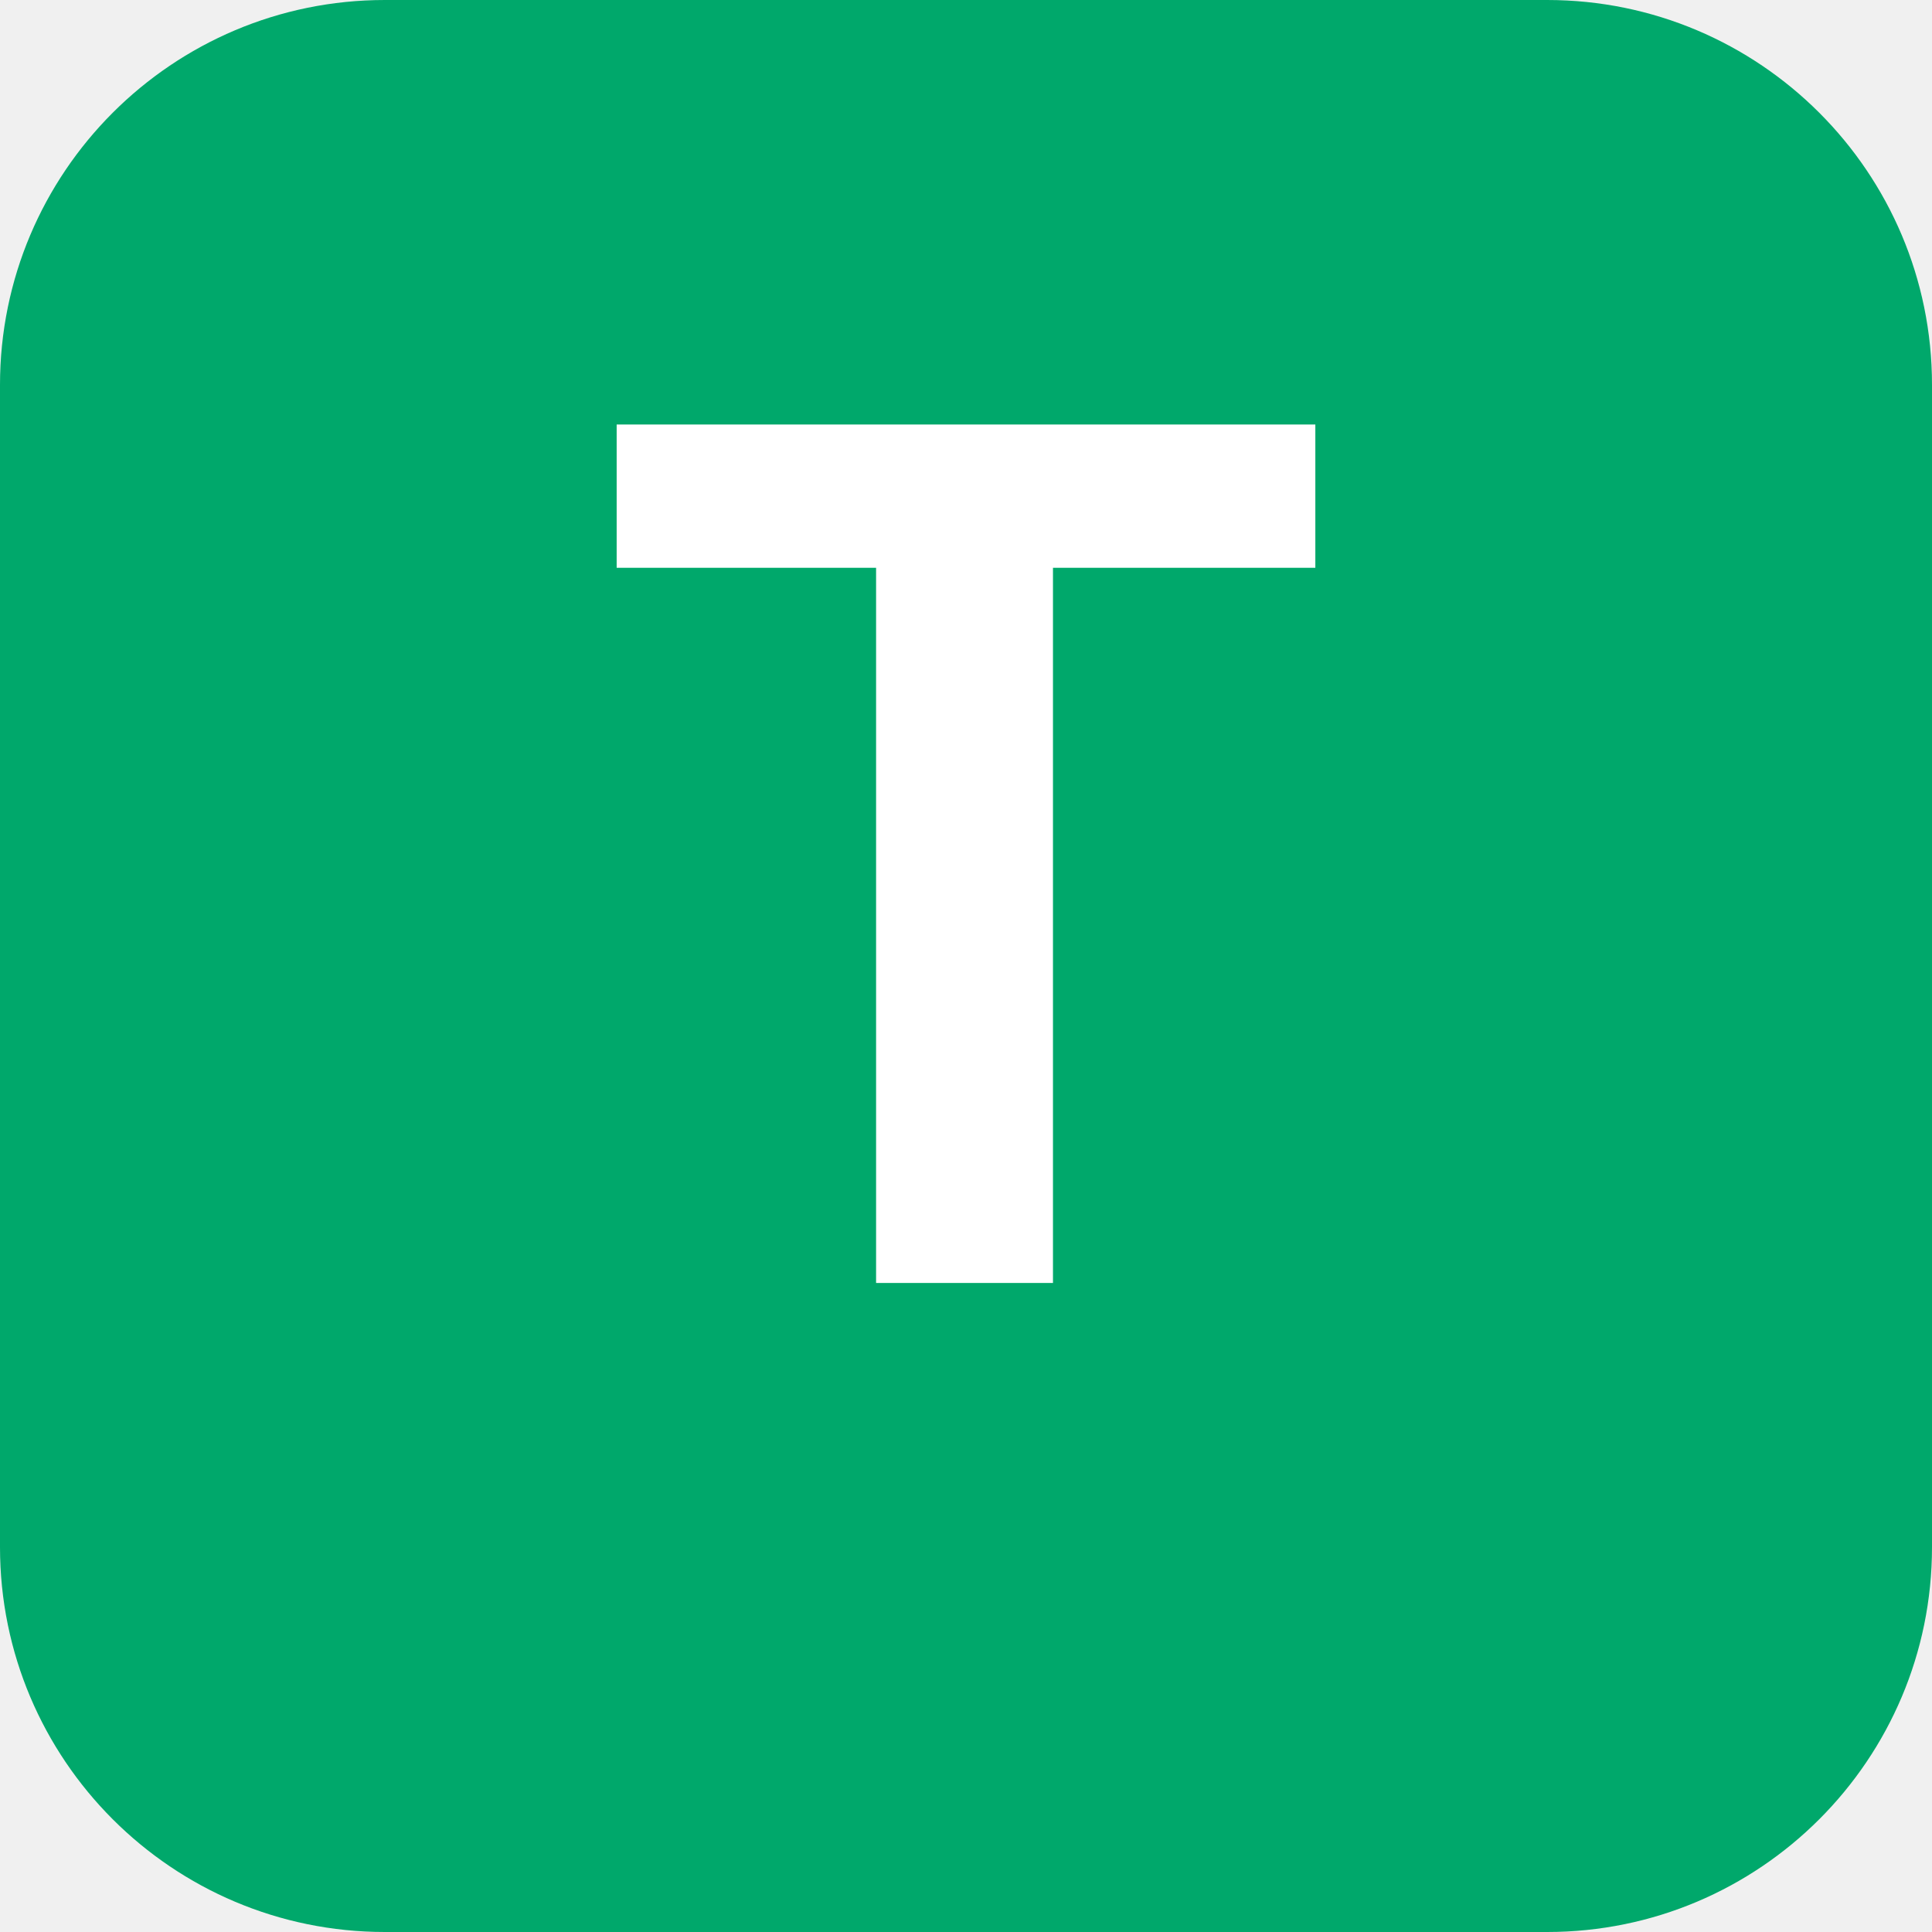
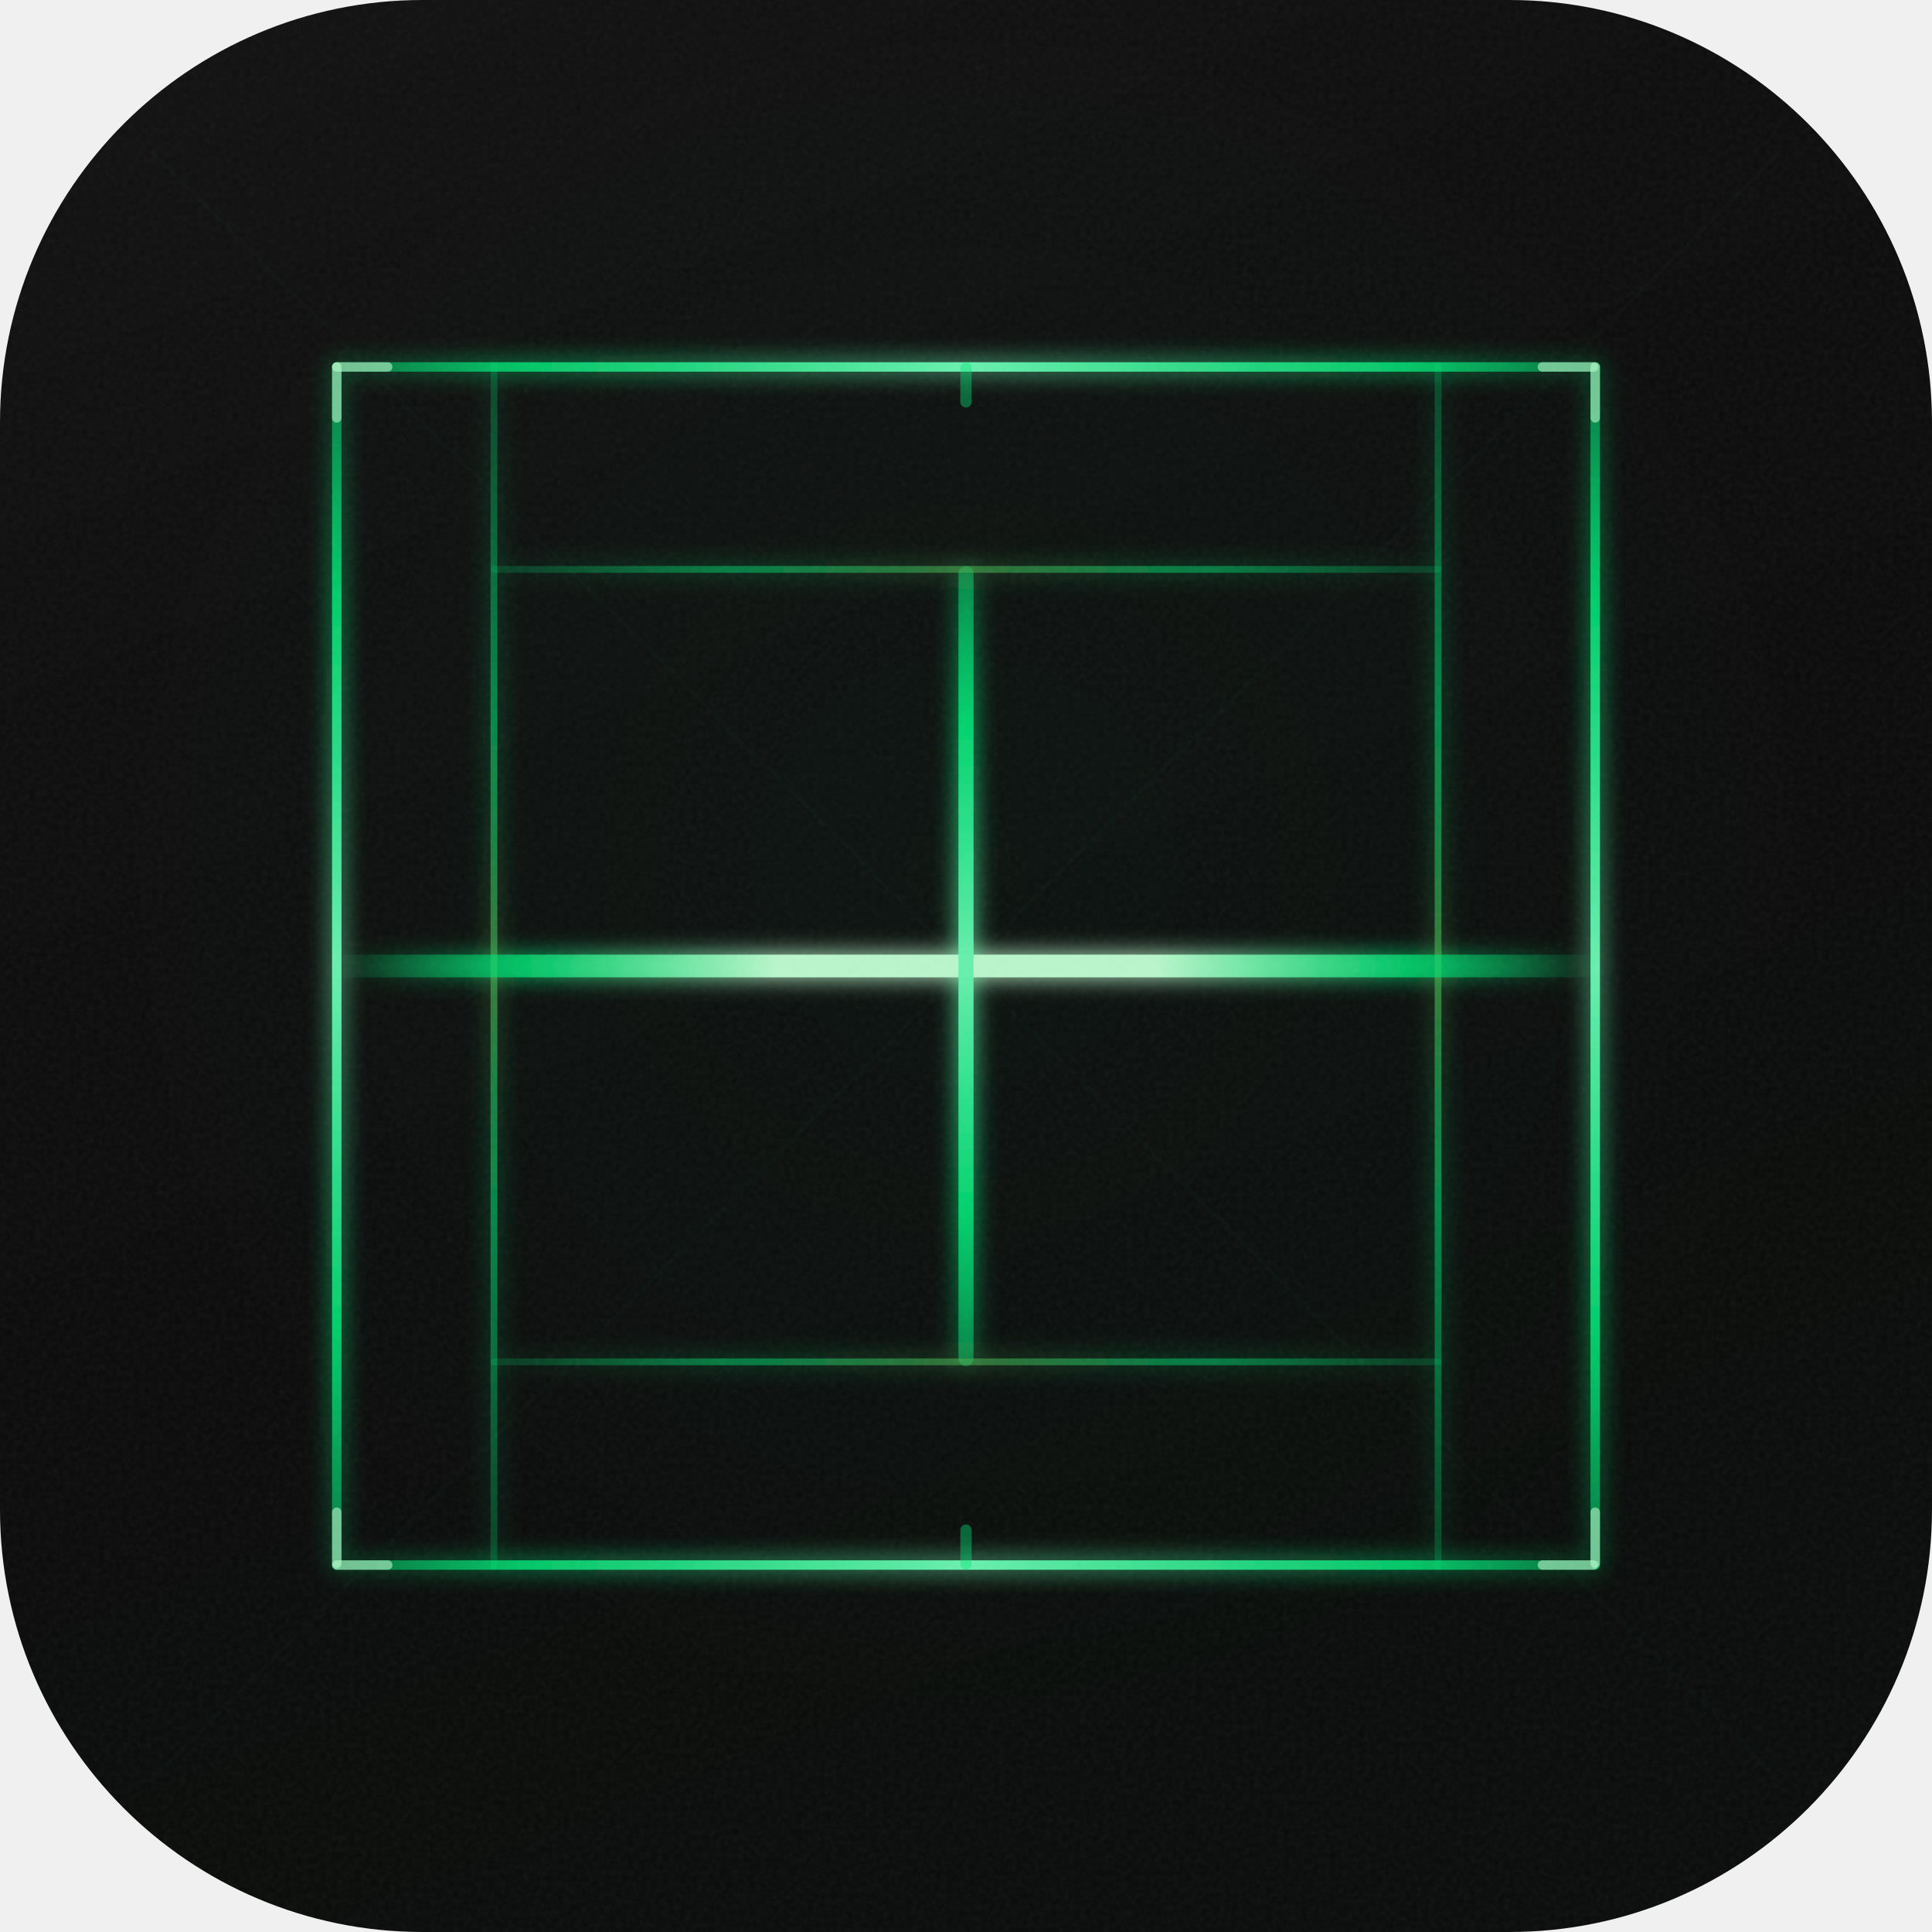
<svg xmlns="http://www.w3.org/2000/svg" width="512" height="512" viewBox="0 0 512 512">
-   <rect width="512" height="512" rx="102" fill="#00A86B" />
-   <text x="256" y="340" text-anchor="middle" font-family="-apple-system, BlinkMacSystemFont, 'Segoe UI', Roboto, sans-serif" font-size="320" font-weight="700" fill="#ffffff">T</text>
+   <defs>
+     <filter id="grain" x="0" y="0" width="100%" height="100%">
+       <feTurbulence type="fractalNoise" baseFrequency="0.65" numOctaves="3" stitchTiles="stitch" result="noise" />
+       <feColorMatrix type="saturate" values="0" in="noise" result="grayNoise" />
+       <feComponentTransfer in="grayNoise" result="alphaGrain">
+         <feFuncA type="linear" slope="0.06" intercept="0" />
+       </feComponentTransfer>
+       <feBlend in="SourceGraphic" in2="alphaGrain" mode="overlay" />
+     </filter>
+     <filter id="innerDepth" x="-5%" y="-5%" width="110%" height="110%">
+       <feGaussianBlur stdDeviation="12" result="shadow" />
+       <feComposite in="shadow" in2="SourceGraphic" operator="in" result="inner" />
+       <feFlood flood-color="#000000" flood-opacity="0.4" result="black" />
+       <feComposite in="black" in2="inner" operator="in" result="innerShadow" />
+       <feMerge>
+         <feMergeNode in="SourceGraphic" />
+         <feMergeNode in="innerShadow" />
+       </feMerge>
+     </filter>
+     <filter id="lineGlow" x="-10%" y="-10%" width="120%" height="120%">
+       <feGaussianBlur stdDeviation="3" result="soft" />
+       <feMerge>
+         <feMergeNode in="soft" />
+         <feMergeNode in="SourceGraphic" />
+       </feMerge>
+     </filter>
+     <linearGradient id="bgGrad" x1="0" y1="0" x2="0.4" y2="1">
+       <stop offset="0%" stop-color="#111111" />
+       <stop offset="35%" stop-color="#0C0C0C" />
+       <stop offset="65%" stop-color="#0A0A0A" />
+       <stop offset="100%" stop-color="#080B09" />
+     </linearGradient>
+     <radialGradient id="courtSurface" cx="0.5" cy="0.45" r="0.45">
+       <stop offset="0%" stop-color="#00E676" stop-opacity="0.03" />
+       <stop offset="60%" stop-color="#00E676" stop-opacity="0.015" />
+       <stop offset="100%" stop-color="#00E676" stop-opacity="0" />
+     </radialGradient>
+     <linearGradient id="lineGradV" x1="0" y1="0" x2="0" y2="1">
+       <stop offset="0%" stop-color="#00E676" stop-opacity="0.4" />
+       <stop offset="20%" stop-color="#00E676" stop-opacity="0.85" />
+       <stop offset="50%" stop-color="#69F0AE" stop-opacity="1" />
+       <stop offset="80%" stop-color="#00E676" stop-opacity="0.85" />
+       <stop offset="100%" stop-color="#00E676" stop-opacity="0.4" />
+     </linearGradient>
+     <linearGradient id="lineGradH" x1="0" y1="0" x2="1" y2="0">
+       <stop offset="0%" stop-color="#00E676" stop-opacity="0.35" />
+       <stop offset="15%" stop-color="#00E676" stop-opacity="0.8" />
+       <stop offset="50%" stop-color="#69F0AE" stop-opacity="1" />
+       <stop offset="85%" stop-color="#00E676" stop-opacity="0.8" />
+       <stop offset="100%" stop-color="#00E676" stop-opacity="0.35" />
+     </linearGradient>
+     <linearGradient id="lineGradDimV" x1="0" y1="0" x2="0" y2="1">
+       <stop offset="0%" stop-color="#00E676" stop-opacity="0.2" />
+       <stop offset="30%" stop-color="#00E676" stop-opacity="0.5" />
+       <stop offset="50%" stop-color="#4CAF50" stop-opacity="0.6" />
+       <stop offset="70%" stop-color="#00E676" stop-opacity="0.5" />
+       <stop offset="100%" stop-color="#00E676" stop-opacity="0.2" />
+     </linearGradient>
+     <linearGradient id="lineGradDimH" x1="0" y1="0" x2="1" y2="0">
+       <stop offset="0%" stop-color="#00E676" stop-opacity="0.15" />
+       <stop offset="25%" stop-color="#00E676" stop-opacity="0.45" />
+       <stop offset="50%" stop-color="#4CAF50" stop-opacity="0.55" />
+       <stop offset="75%" stop-color="#00E676" stop-opacity="0.45" />
+       <stop offset="100%" stop-color="#00E676" stop-opacity="0.15" />
+     </linearGradient>
+     <linearGradient id="tBarGrad" x1="0" y1="0" x2="1" y2="0">
+       <stop offset="0%" stop-color="#00E676" stop-opacity="0" />
+       <stop offset="15%" stop-color="#00E676" stop-opacity="0.7" />
+       <stop offset="35%" stop-color="#B9F6CA" stop-opacity="1" />
+       <stop offset="65%" stop-color="#B9F6CA" stop-opacity="1" />
+       <stop offset="85%" stop-color="#00E676" stop-opacity="0.7" />
+       <stop offset="100%" stop-color="#00E676" stop-opacity="0" />
+     </linearGradient>
+     <clipPath id="iconClip">
+       <rect width="512" height="512" rx="112" />
+     </clipPath>
+   </defs>
+   <g clip-path="url(#iconClip)">
+     <rect width="512" height="512" fill="url(#bgGrad)" />
+     <rect width="512" height="512" fill="url(#courtSurface)" />
+     <g filter="url(#lineGlow)">
+       <rect x="88" y="96" width="2.5" height="320" fill="url(#lineGradV)" rx="1.25" />
+       <rect x="421.5" y="96" width="2.5" height="320" fill="url(#lineGradV)" rx="1.25" />
+       <rect x="88" y="96" width="336" height="2.5" fill="url(#lineGradH)" rx="1.25" />
+       <rect x="88" y="413.5" width="336" height="2.5" fill="url(#lineGradH)" rx="1.25" />
+       <rect x="130" y="96" width="1.8" height="320" fill="url(#lineGradDimV)" rx="0.9" />
+       <rect x="380.2" y="96" width="1.8" height="320" fill="url(#lineGradDimV)" rx="0.9" />
+       <rect x="88" y="253" width="336" height="6" fill="url(#tBarGrad)" rx="3" />
+       <rect x="254" y="150" width="4" fill="url(#lineGradV)" height="212" rx="2" />
+       <rect x="130" y="150" width="252" height="1.8" fill="url(#lineGradDimH)" rx="0.9" />
+       <rect x="130" y="360" width="252" height="1.8" fill="url(#lineGradDimH)" rx="0.9" />
+     </g>
+     <line x1="256" y1="256" x2="40" y2="40" stroke="#00E676" stroke-opacity="0.018" stroke-width="1" />
+     <line x1="256" y1="256" x2="472" y2="40" stroke="#00E676" stroke-opacity="0.018" stroke-width="1" />
+     <line x1="256" y1="256" x2="40" y2="472" stroke="#00E676" stroke-opacity="0.018" stroke-width="1" />
+     <line x1="256" y1="256" x2="472" y2="472" stroke="#00E676" stroke-opacity="0.018" stroke-width="1" />
+     <rect x="88" y="96" width="16" height="2.5" fill="#B9F6CA" opacity="0.6" rx="1.25" />
+     <rect x="88" y="96" width="2.5" height="16" fill="#B9F6CA" opacity="0.6" rx="1.25" />
+     <rect x="407.5" y="96" width="16" height="2.5" fill="#B9F6CA" opacity="0.6" rx="1.25" />
+     <rect x="421.5" y="96" width="2.5" height="16" fill="#B9F6CA" opacity="0.6" rx="1.25" />
+     <rect x="88" y="413.5" width="16" height="2.5" fill="#B9F6CA" opacity="0.6" rx="1.25" />
+     <rect x="88" y="399.5" width="2.5" height="16" fill="#B9F6CA" opacity="0.6" rx="1.25" />
+     <rect x="407.5" y="413.5" width="16" height="2.5" fill="#B9F6CA" opacity="0.6" rx="1.25" />
+     <rect x="421.5" y="399.5" width="2.5" height="16" fill="#B9F6CA" opacity="0.6" rx="1.25" />
+     <rect x="254.5" y="96" width="3" height="12" fill="#00E676" opacity="0.4" rx="1.5" />
+     <rect x="254.5" y="404" width="3" height="12" fill="#00E676" opacity="0.4" rx="1.5" />
+     <rect width="512" height="512" fill="transparent" filter="url(#grain)" />
+   </g>
</svg>
